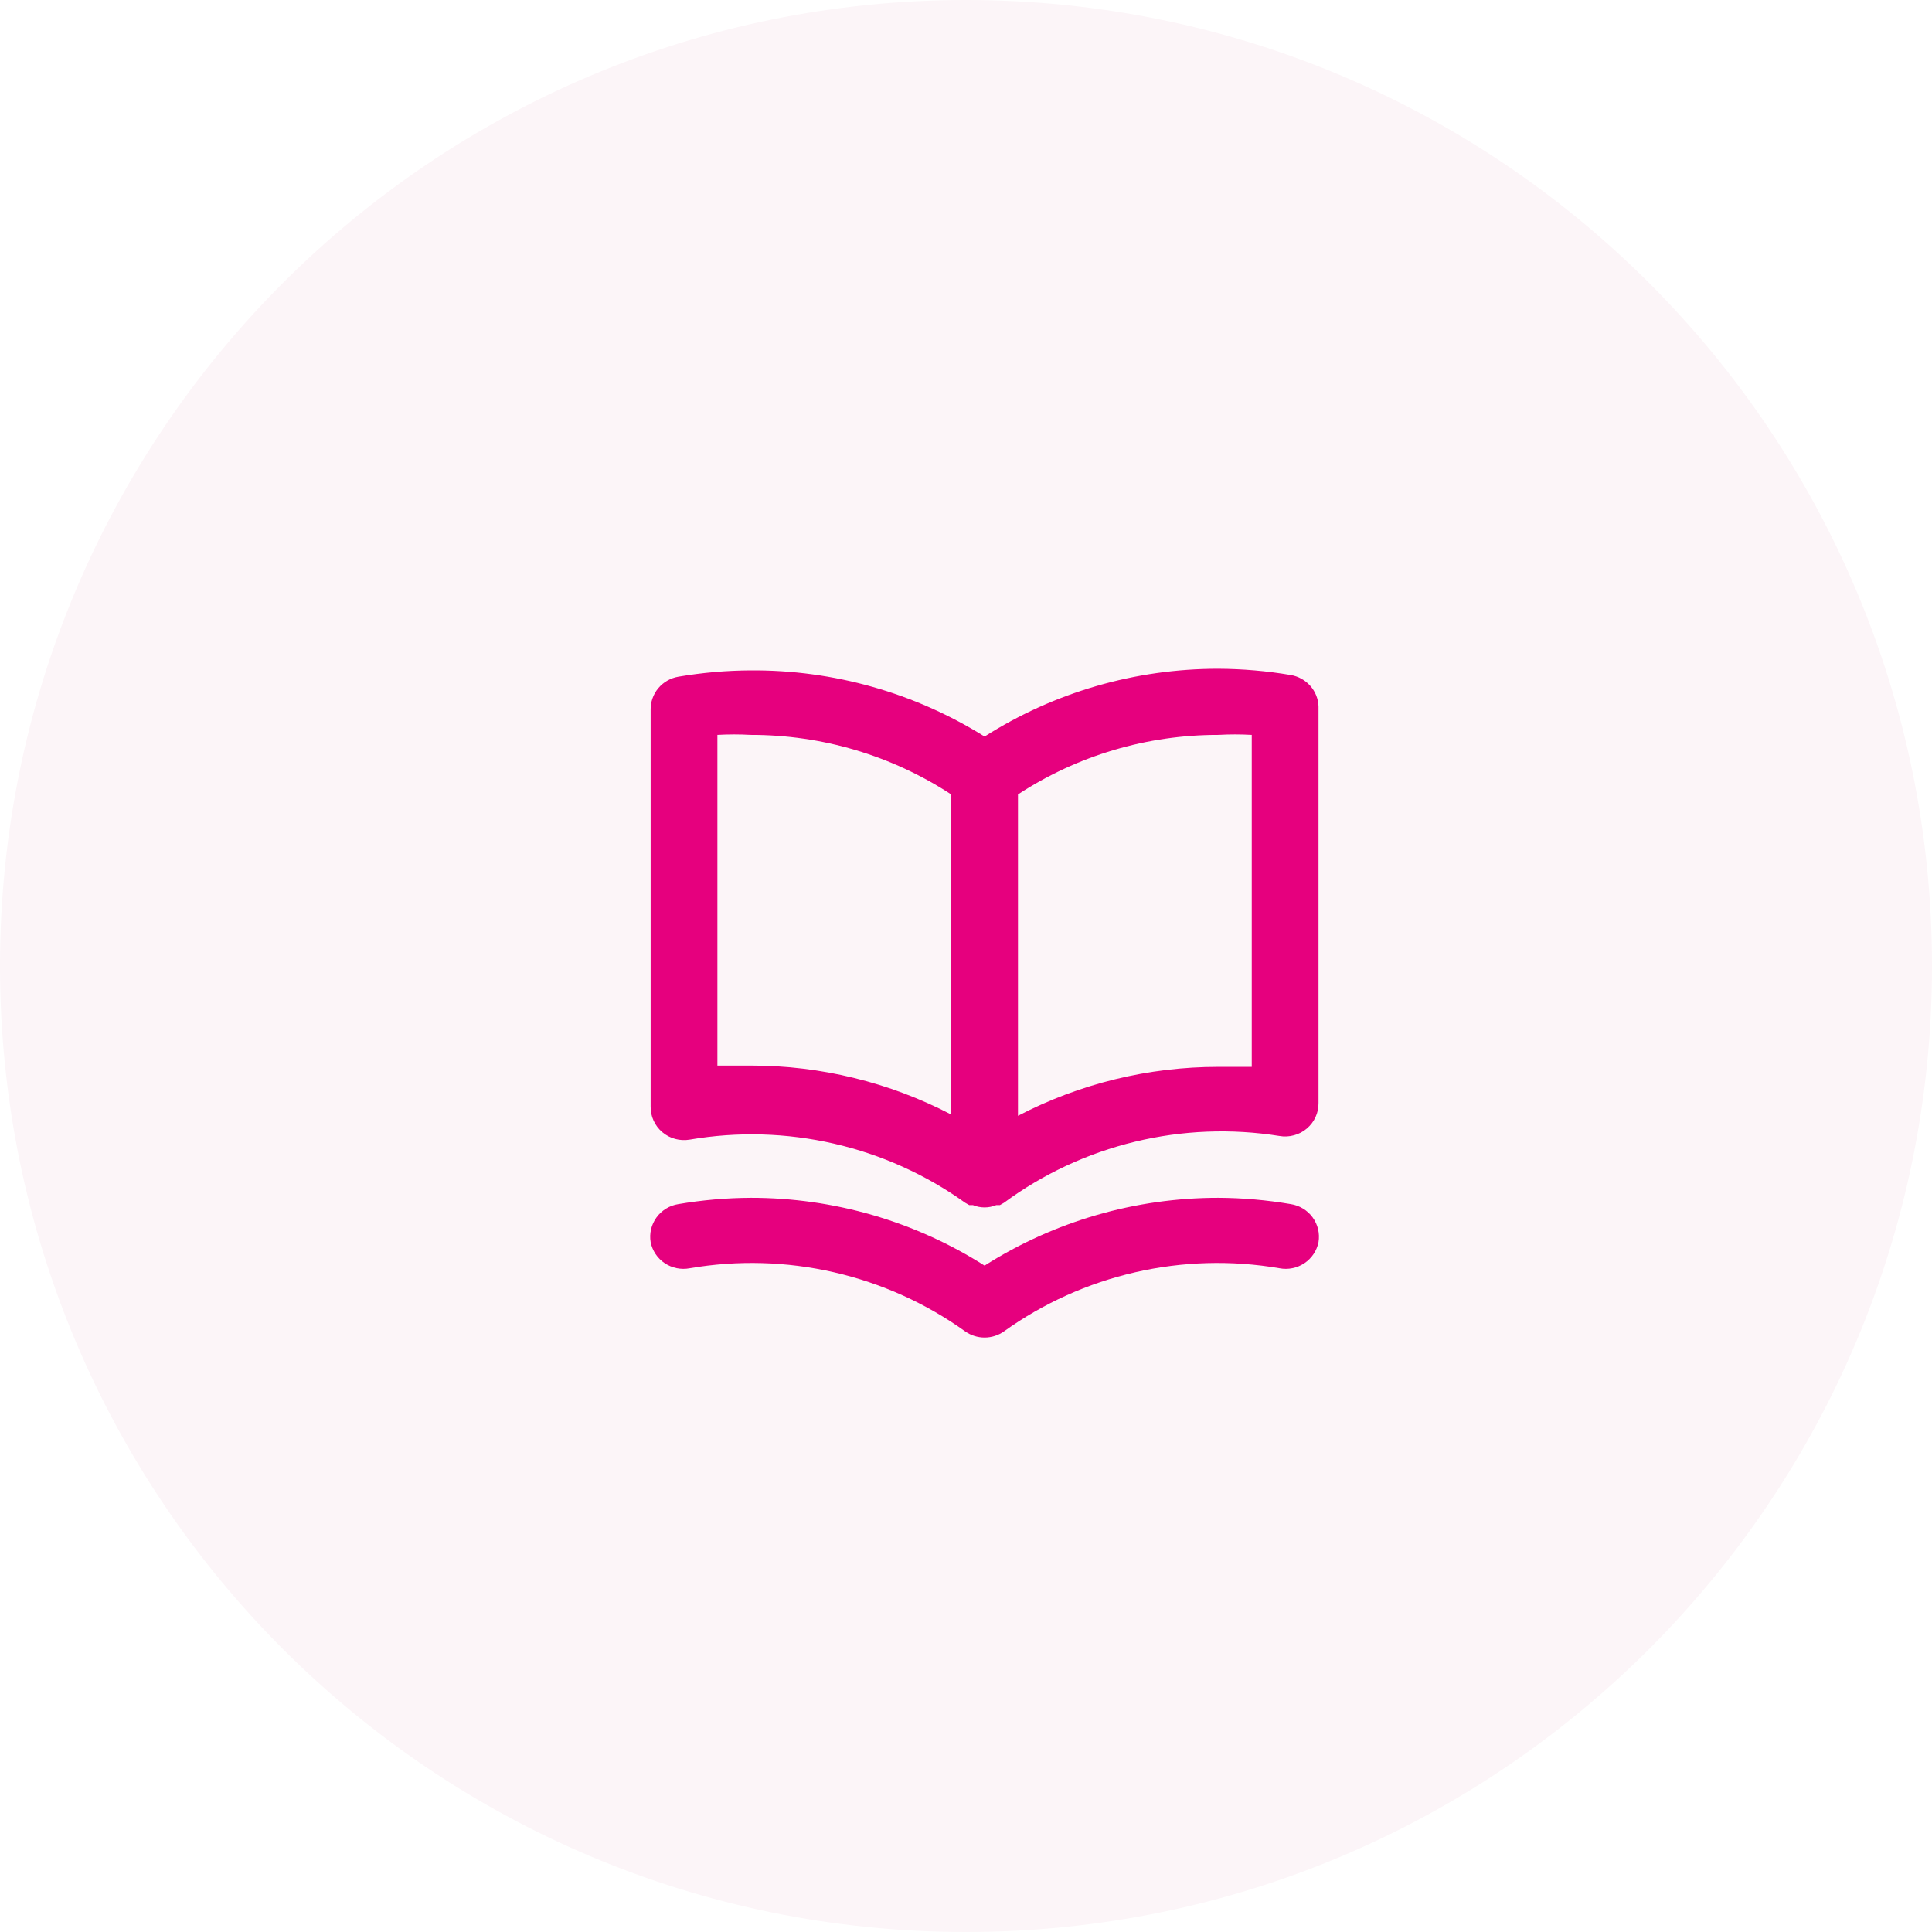
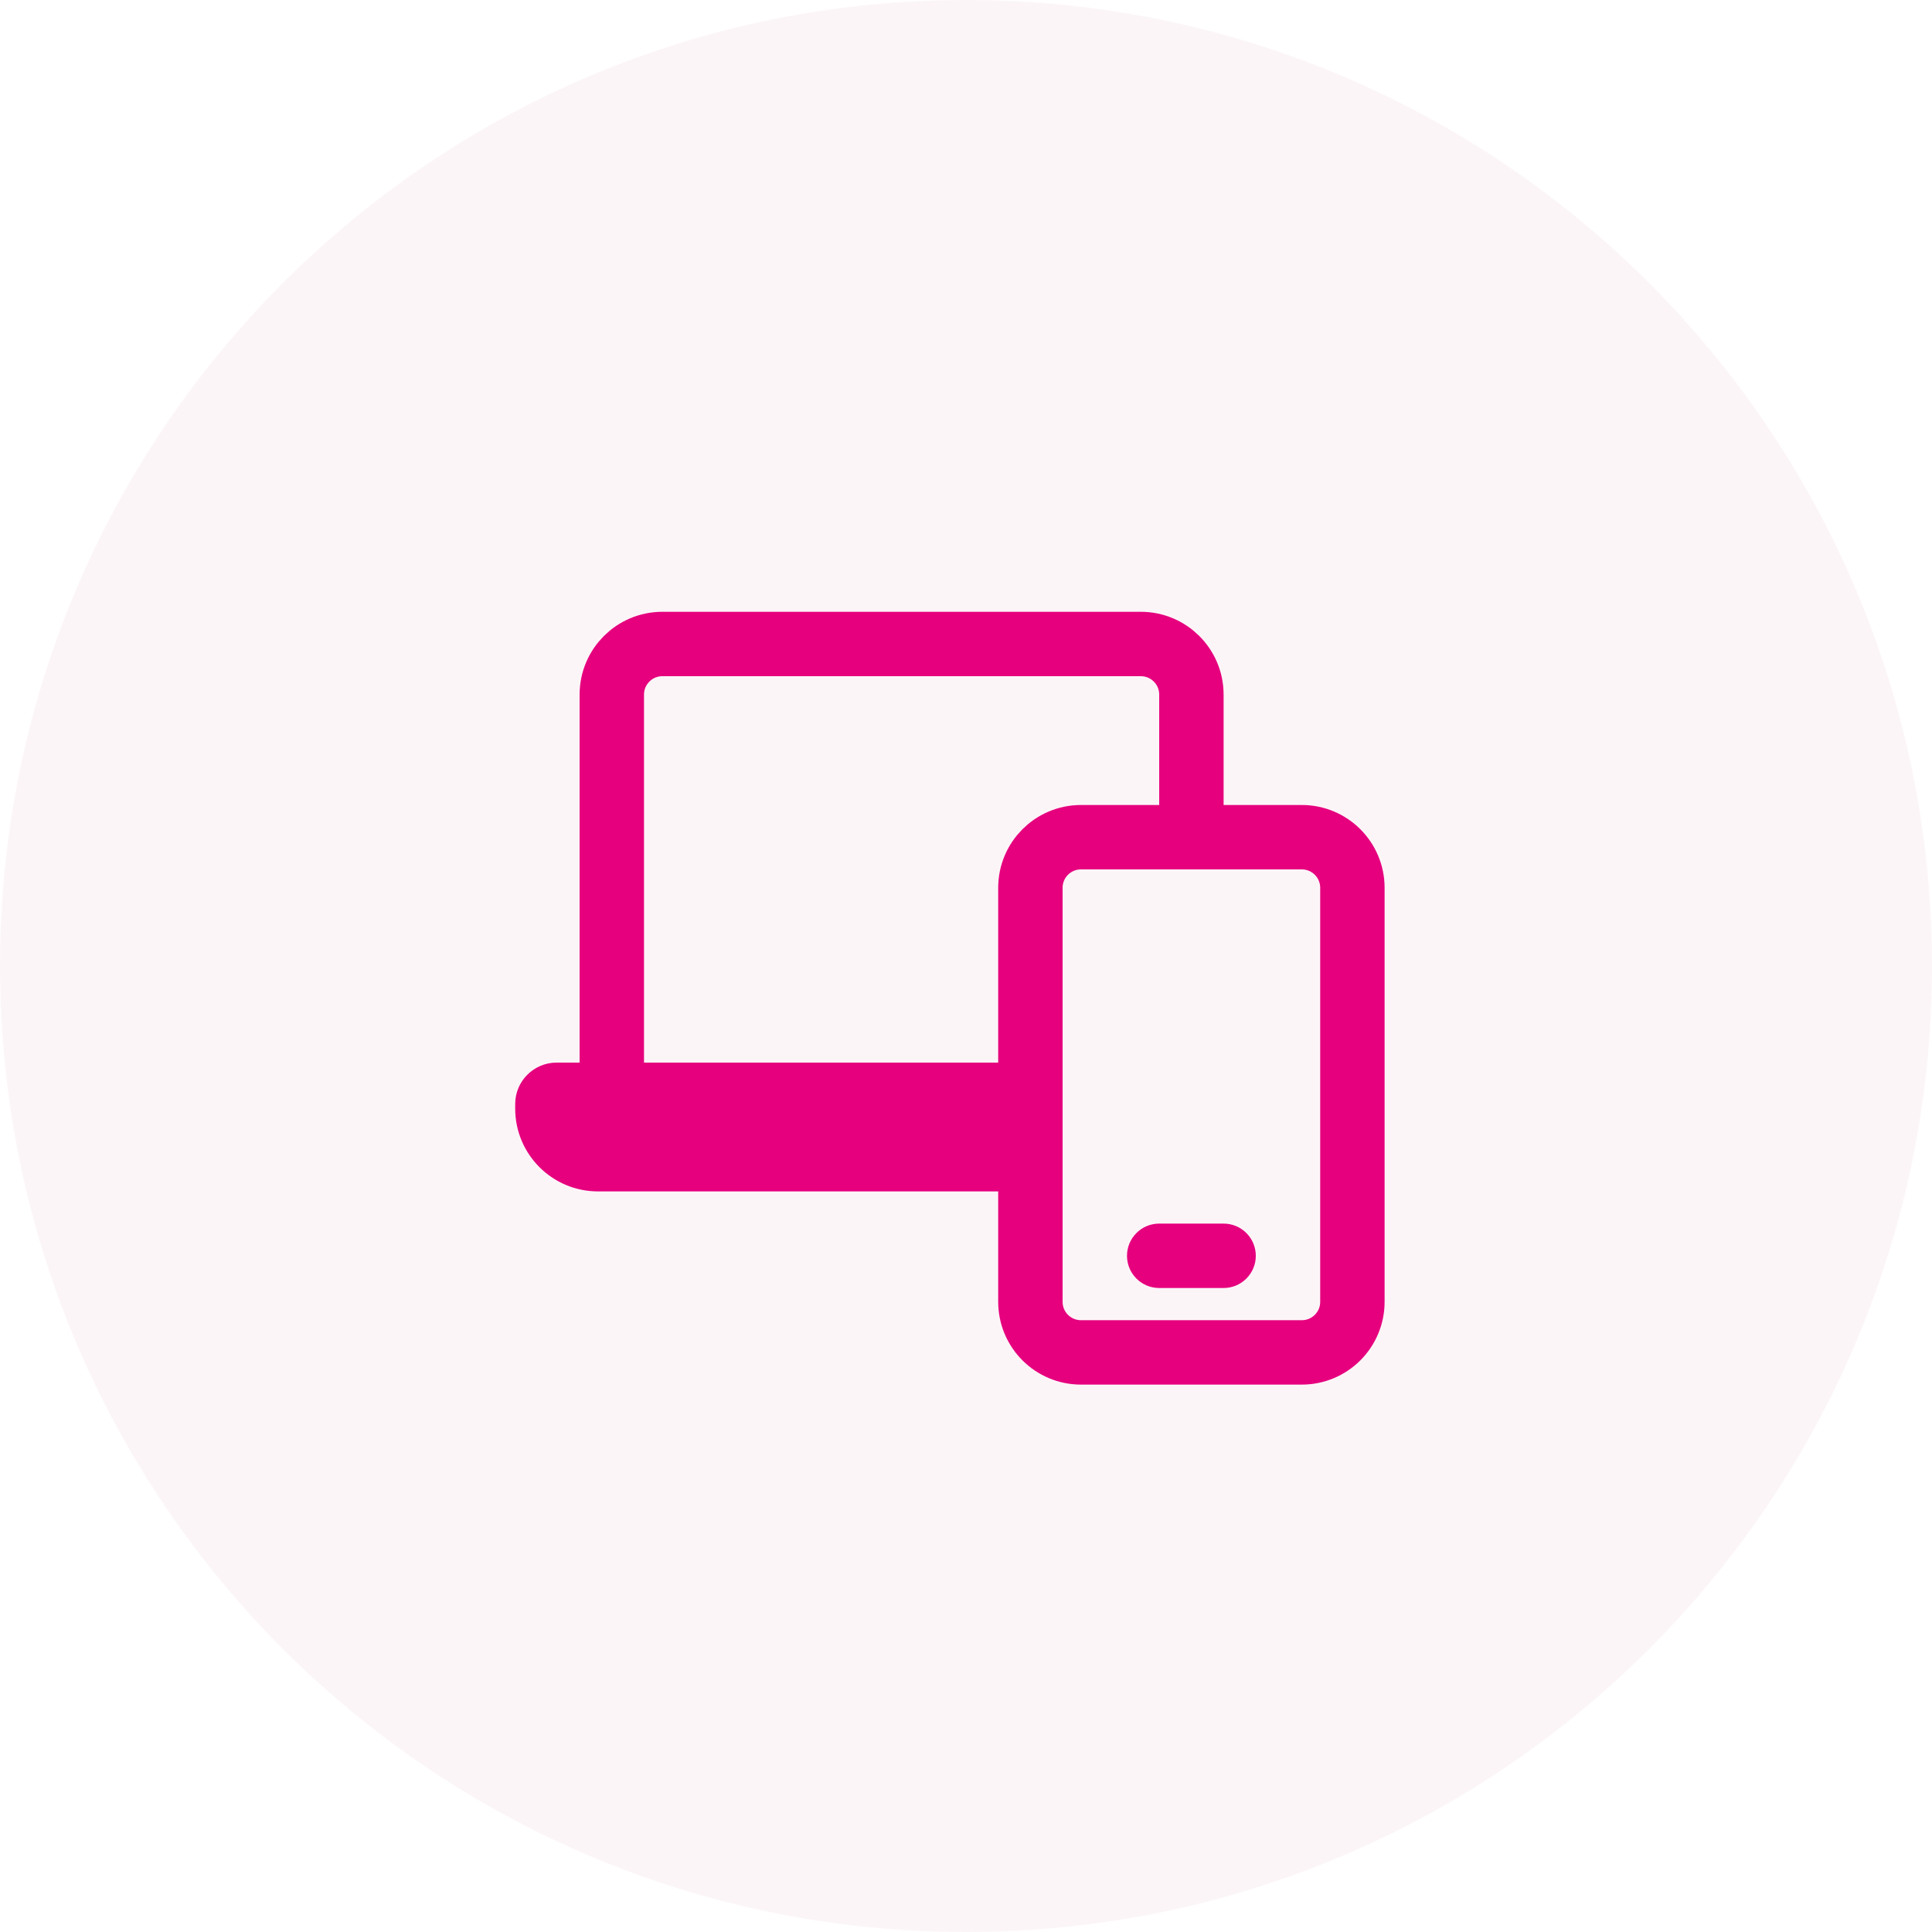
- <svg xmlns="http://www.w3.org/2000/svg" width="52" height="52" viewBox="0 0 52 52" fill="none">
-   <circle cx="26" cy="26" r="26" fill="#FCF5F8" />
-   <path d="M34.742 18.169C34.098 18.059 33.445 18.003 32.792 18C30.561 17.998 28.377 18.631 26.5 19.824C24.618 18.647 22.434 18.029 20.208 18.044C19.555 18.047 18.902 18.104 18.258 18.214C18.047 18.25 17.856 18.359 17.719 18.522C17.582 18.685 17.509 18.892 17.512 19.104V29.783C17.51 29.914 17.537 30.044 17.592 30.163C17.646 30.282 17.726 30.388 17.827 30.473C17.927 30.558 18.045 30.62 18.172 30.654C18.3 30.689 18.433 30.695 18.564 30.673C19.852 30.452 21.171 30.489 22.445 30.781C23.718 31.073 24.92 31.614 25.979 32.373L26.087 32.435H26.185C26.285 32.477 26.392 32.498 26.5 32.498C26.608 32.498 26.715 32.477 26.815 32.435H26.913L27.021 32.373C28.073 31.597 29.271 31.038 30.545 30.73C31.819 30.421 33.142 30.368 34.437 30.575C34.567 30.598 34.7 30.591 34.828 30.556C34.955 30.522 35.073 30.46 35.173 30.375C35.274 30.29 35.354 30.184 35.408 30.065C35.463 29.946 35.49 29.816 35.488 29.685V19.006C35.479 18.803 35.4 18.609 35.264 18.457C35.128 18.305 34.944 18.203 34.742 18.169ZM25.601 29.997C23.938 29.131 22.087 28.678 20.208 28.68C19.912 28.68 19.615 28.68 19.309 28.68V19.78C19.609 19.763 19.909 19.763 20.208 19.78C22.126 19.778 24.002 20.335 25.601 21.382V29.997ZM33.691 28.715C33.385 28.715 33.088 28.715 32.792 28.715C30.913 28.714 29.062 29.166 27.399 30.032V21.382C28.998 20.335 30.874 19.778 32.792 19.78C33.091 19.763 33.391 19.763 33.691 19.78V28.715ZM34.742 32.409C34.098 32.299 33.445 32.242 32.792 32.239C30.561 32.238 28.377 32.871 26.5 34.064C24.623 32.871 22.439 32.238 20.208 32.239C19.555 32.242 18.902 32.299 18.258 32.409C18.141 32.427 18.029 32.468 17.928 32.53C17.827 32.591 17.739 32.672 17.67 32.767C17.601 32.862 17.551 32.97 17.524 33.084C17.497 33.198 17.493 33.316 17.512 33.432C17.558 33.663 17.694 33.867 17.891 33.999C18.088 34.13 18.33 34.18 18.564 34.135C19.852 33.914 21.171 33.951 22.445 34.243C23.718 34.535 24.92 35.076 25.979 35.835C26.131 35.942 26.313 36 26.5 36C26.687 36 26.869 35.942 27.021 35.835C28.08 35.076 29.282 34.535 30.555 34.243C31.829 33.951 33.148 33.914 34.437 34.135C34.67 34.18 34.912 34.13 35.109 33.999C35.306 33.867 35.442 33.663 35.488 33.432C35.507 33.316 35.503 33.198 35.476 33.084C35.449 32.97 35.399 32.862 35.33 32.767C35.261 32.672 35.173 32.591 35.072 32.53C34.971 32.468 34.859 32.427 34.742 32.409Z" fill="#E6007E" />
+ <svg xmlns="http://www.w3.org/2000/svg" width="60" height="60" viewBox="0 0 60 60" fill="none">
+   <circle cx="30" cy="30" r="30" fill="#FCF5F8" />
+   <rect x="19" y="20" width="18" height="15" rx="1.571" stroke="#E6007E" stroke-width="2" stroke-linejoin="round" />
+   <path d="M16 34.286C16 33.576 16.576 33 17.286 33H38.714C39.424 33 40 33.576 40 34.286V34.429C40 35.849 38.849 37 37.429 37H18.571C17.151 37 16 35.849 16 34.429V34.286Z" fill="#E6007E" />
+   <rect x="32" y="26" width="10" height="16" rx="1.571" fill="#FCF5F8" stroke="#E6007E" stroke-width="2" stroke-linejoin="round" />
+   <rect x="35" y="38" width="4" height="2" rx="1" fill="#E6007E" />
</svg>
